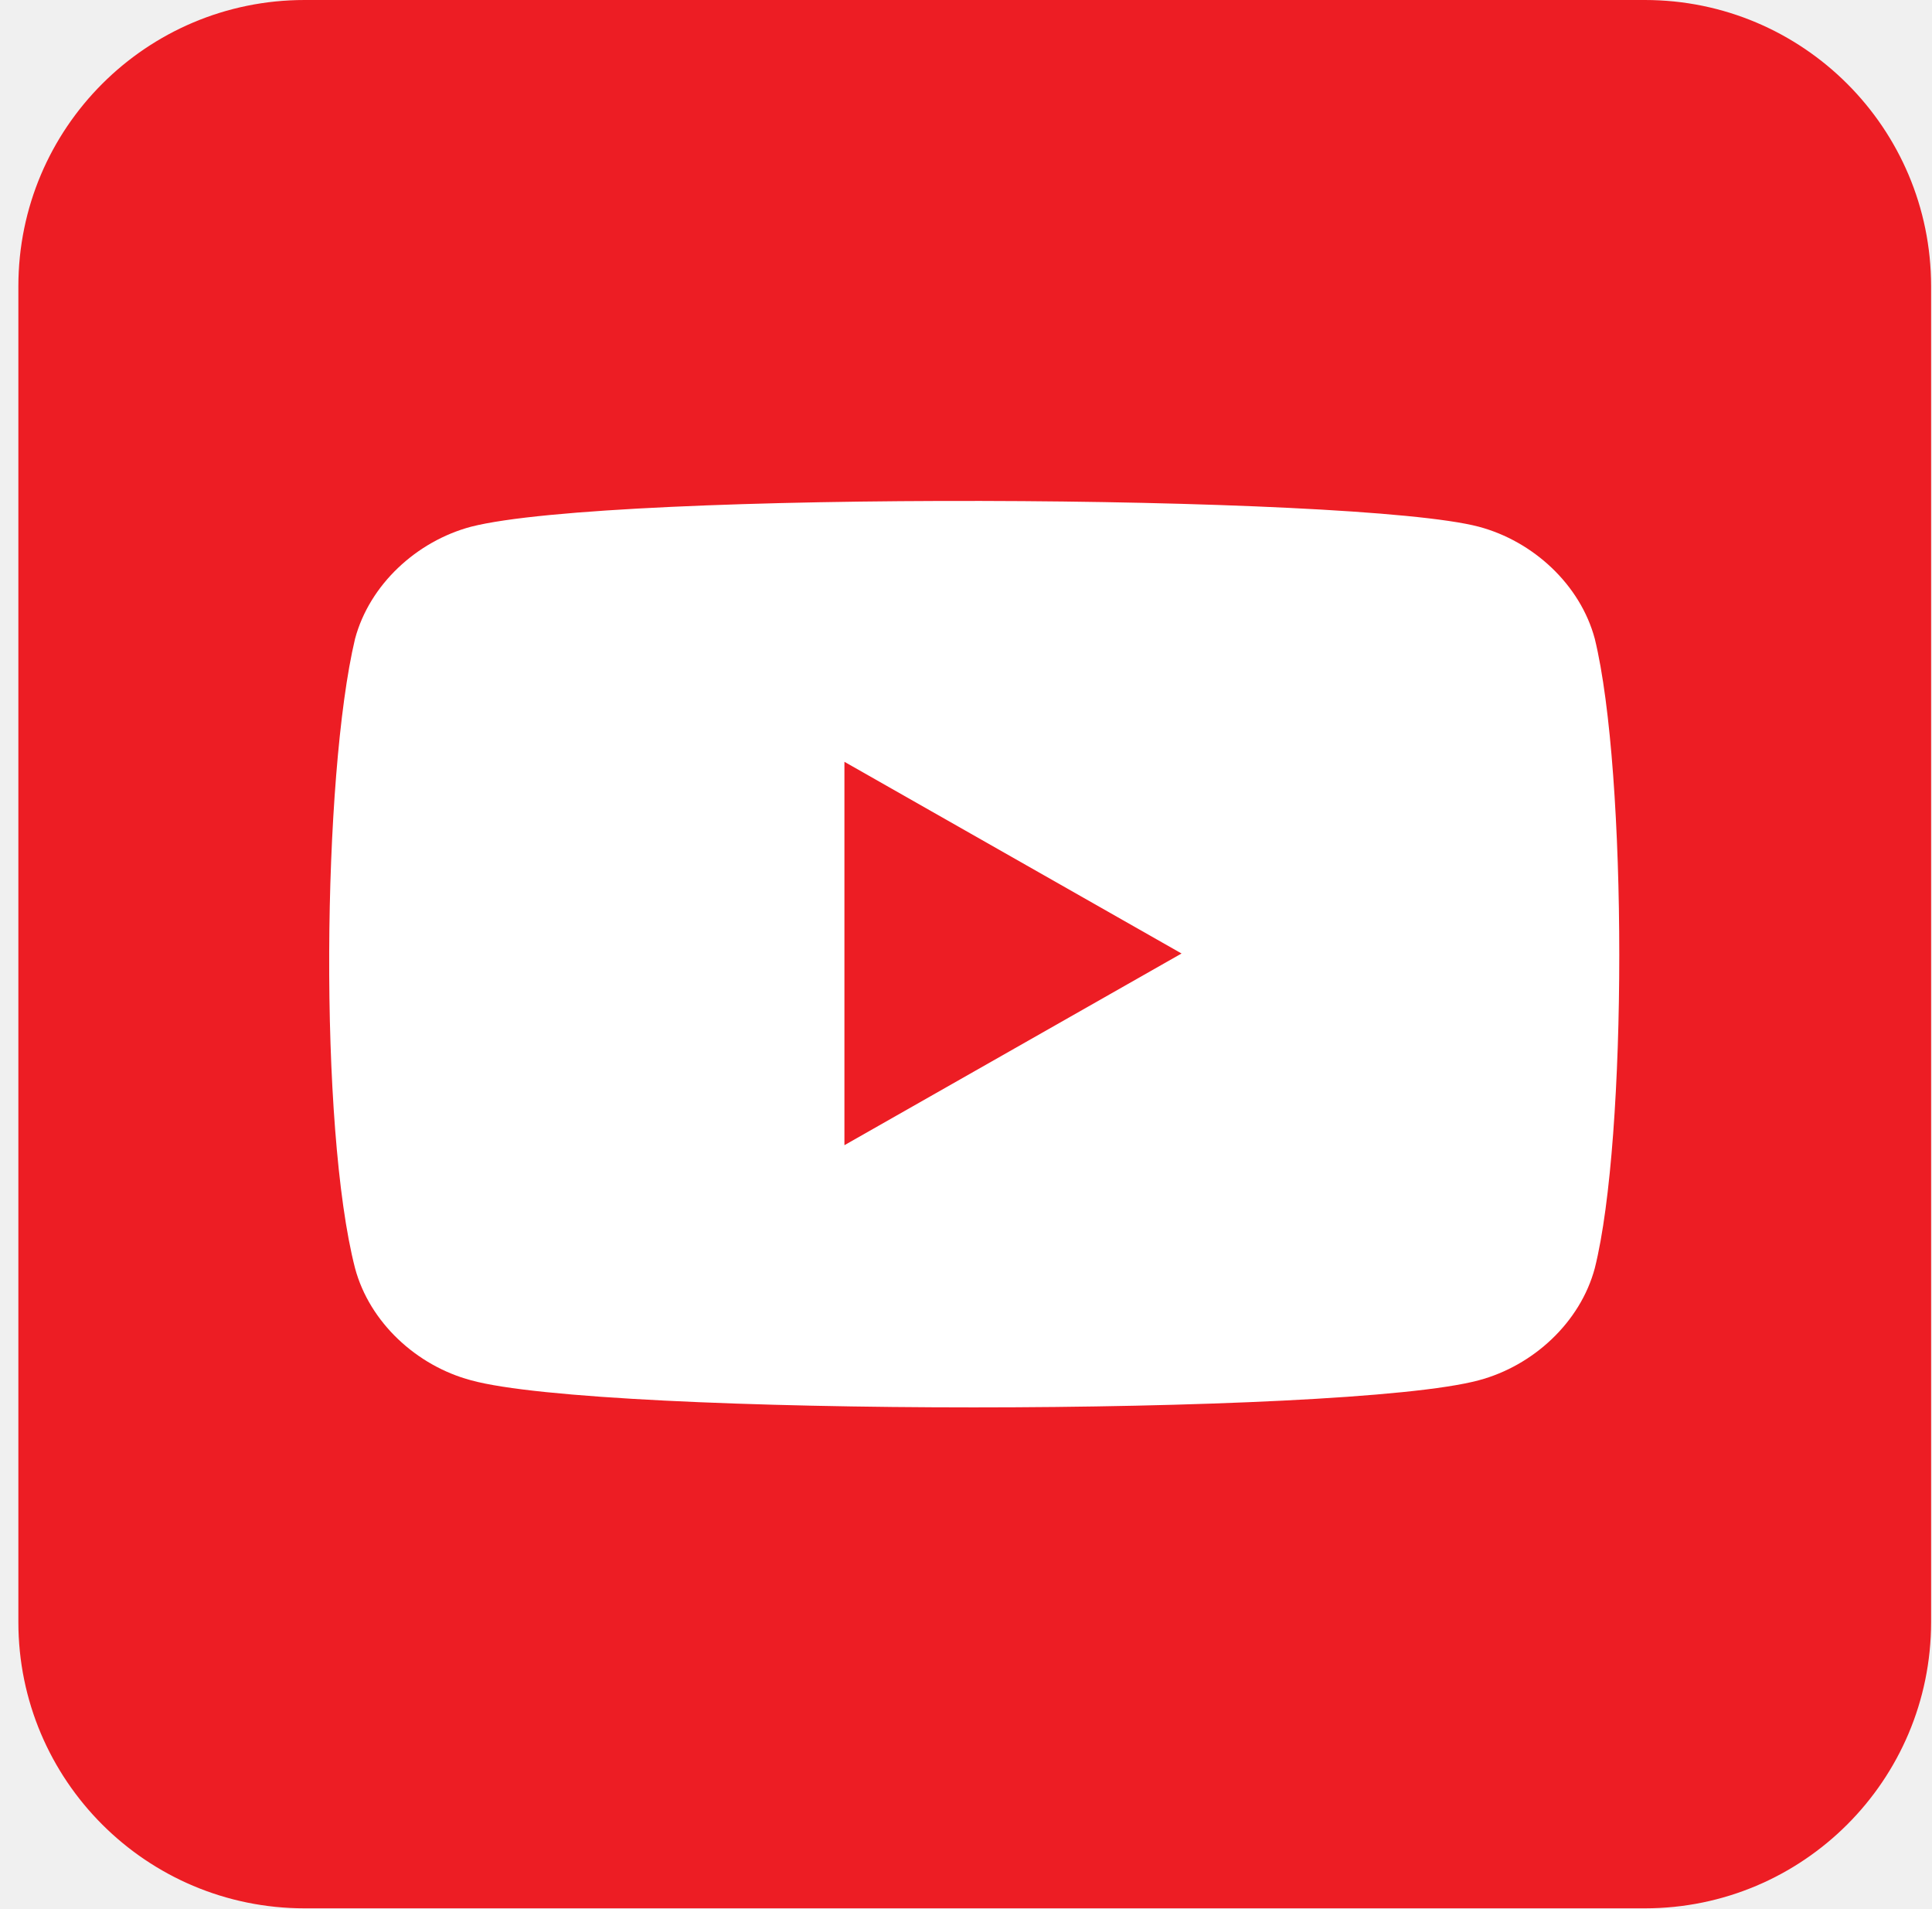
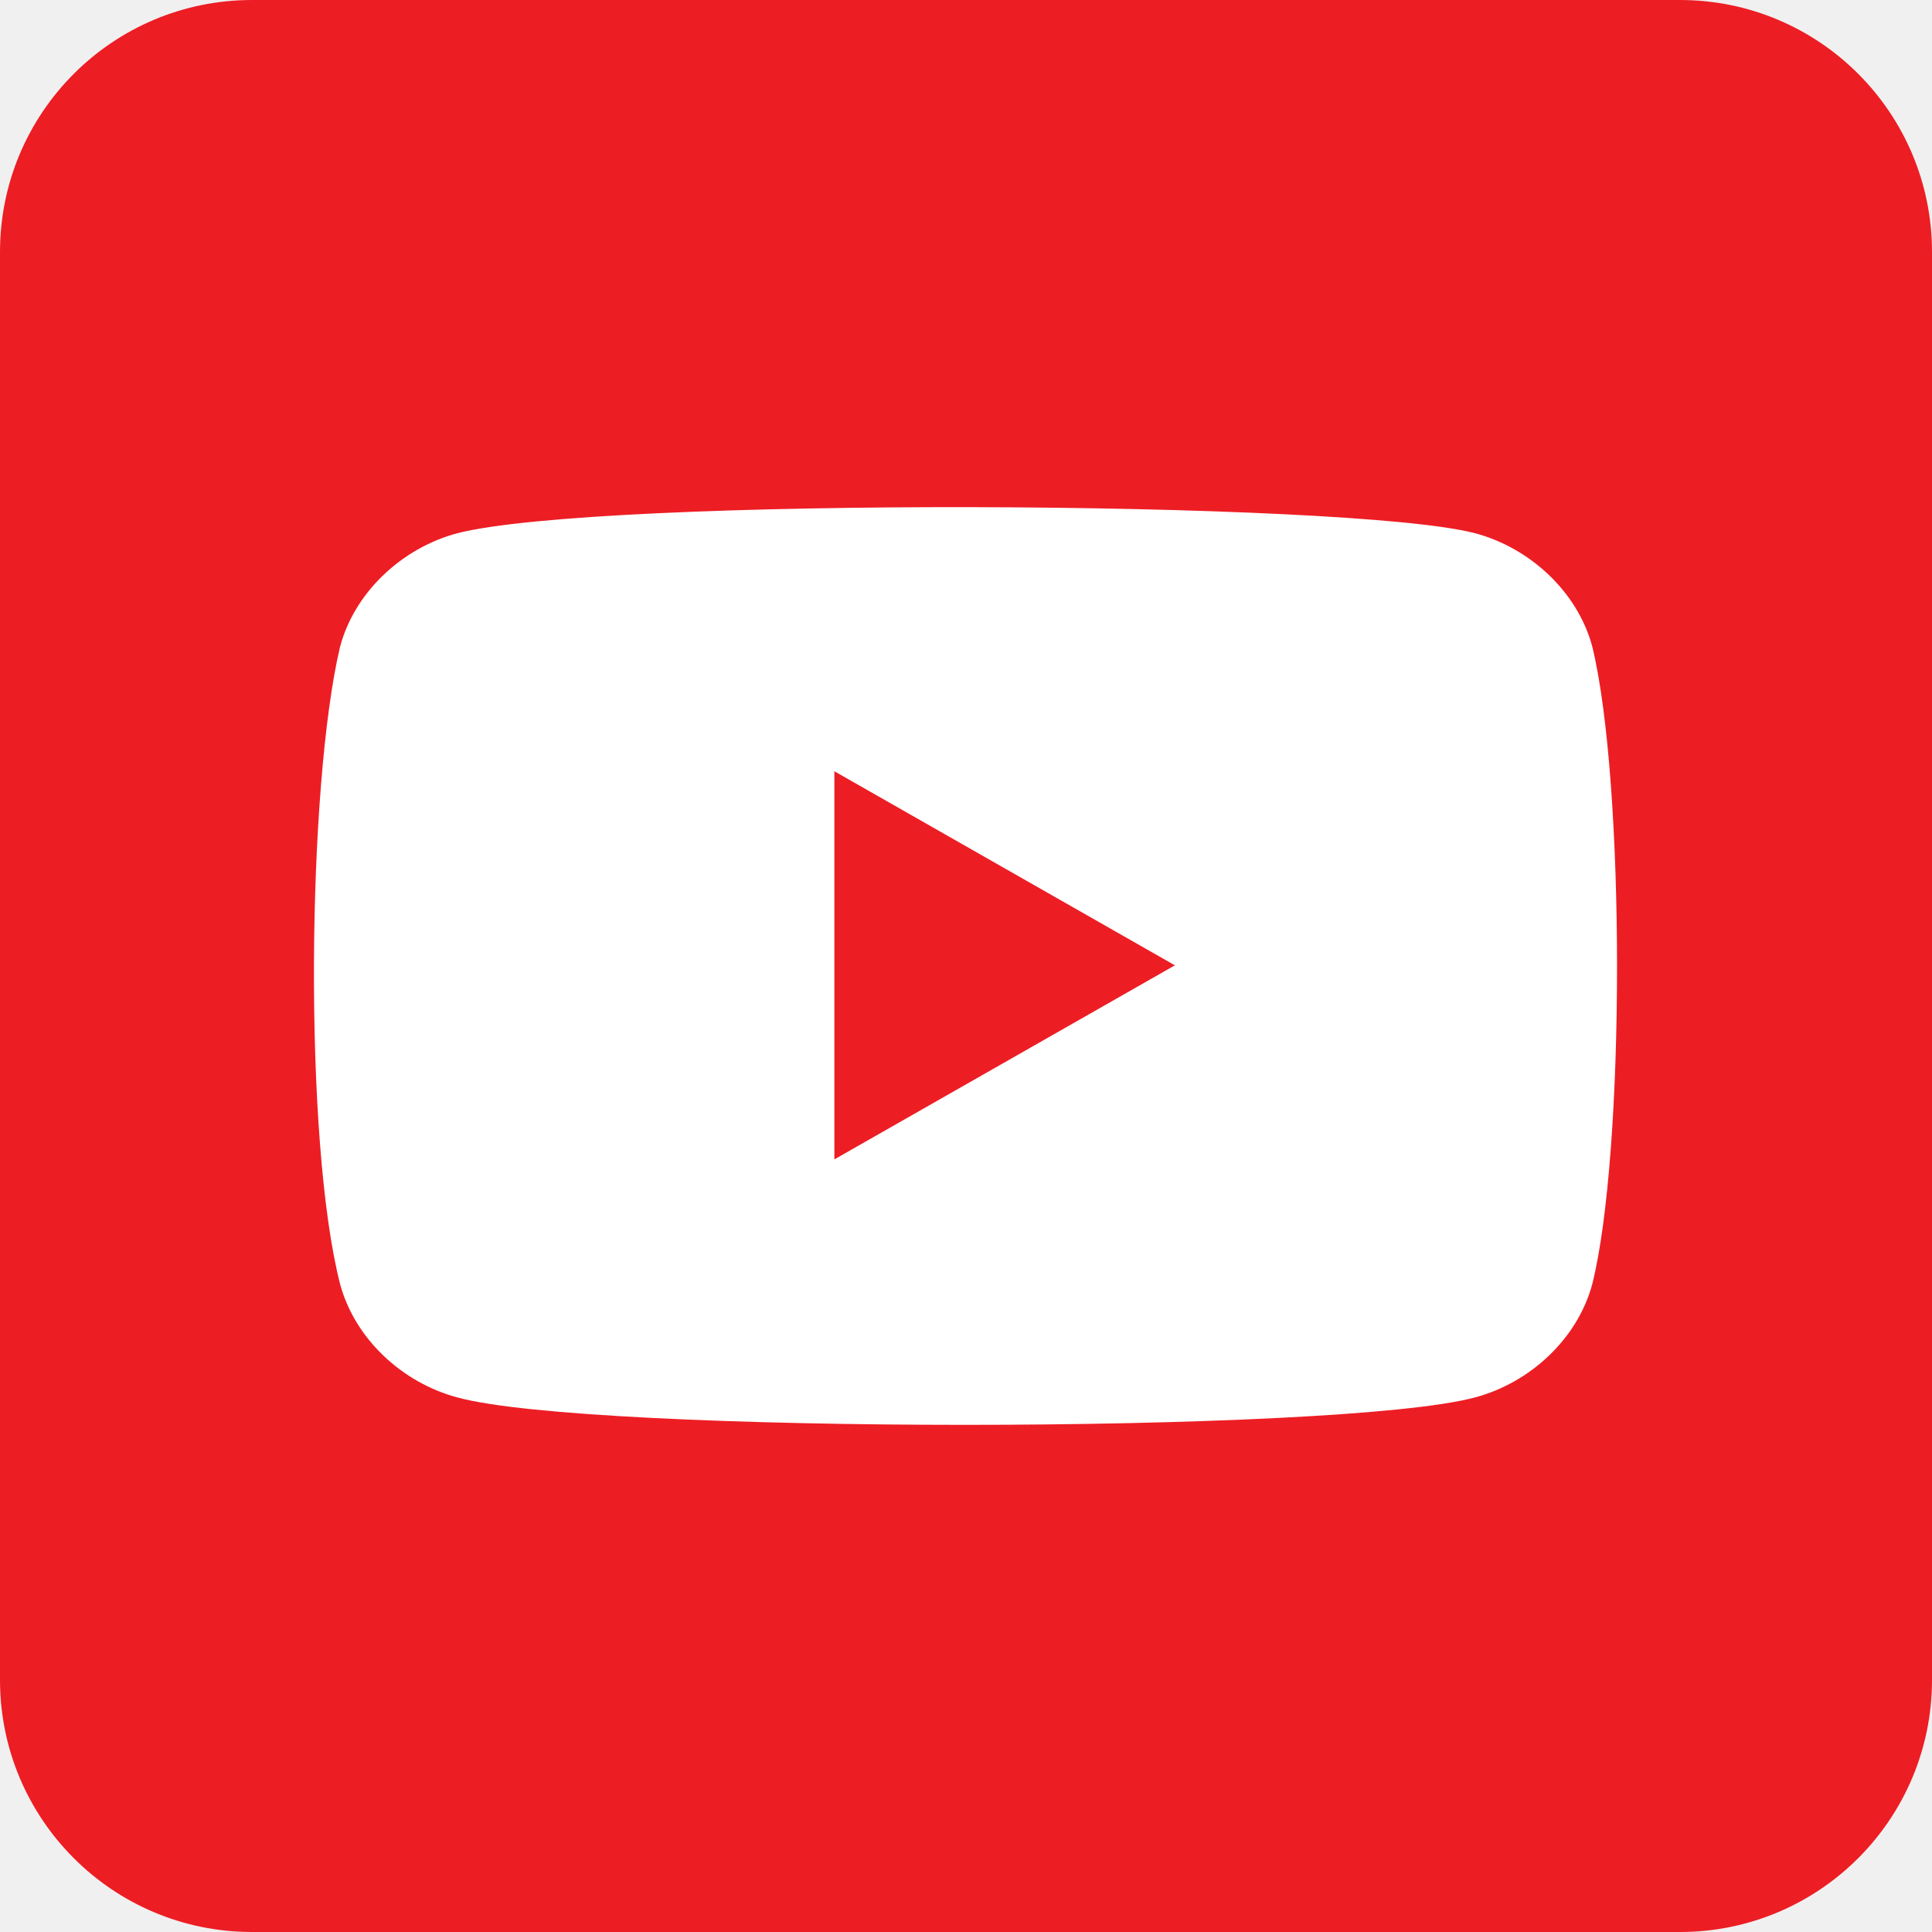
- <svg xmlns="http://www.w3.org/2000/svg" width="81" height="80" viewBox="0 0 81 80" fill="none">
-   <rect x="1.77" y="1" width="78.192" height="78" rx="11" fill="#ED1D24" stroke="#ED1D24" stroke-width="2" />
-   <path d="M66.863 26.781C66.255 24.507 64.279 22.688 62 22.081C56.832 20.716 25.676 20.565 19.748 22.081C17.469 22.688 15.493 24.507 14.885 26.781C13.517 32.543 13.365 47.25 14.885 53.163C15.493 55.437 17.469 57.256 19.748 57.863C25.22 59.379 56.376 59.379 62 57.863C64.279 57.256 66.255 55.437 66.863 53.163C68.231 47.705 68.231 32.391 66.863 26.781Z" fill="white" />
-   <path d="M35.403 31.936V48.008L49.537 39.972" fill="#ED1D24" />
+ <svg xmlns="http://www.w3.org/2000/svg" width="92" height="92" viewBox="0 0 92 92" fill="none">
+   <rect x="1" y="1" width="90" height="90" rx="11" fill="#ED1D24" stroke="#ED1D24" stroke-width="2" />
+   <path d="M75.825 30.798C75.127 28.183 72.86 26.091 70.245 25.393C64.317 23.824 28.573 23.65 21.773 25.393C19.157 26.091 16.891 28.183 16.193 30.798C14.624 37.424 14.45 54.337 16.193 61.137C16.891 63.752 19.157 65.845 21.773 66.542C28.05 68.286 63.794 68.286 70.245 66.542C72.86 65.845 75.127 63.752 75.825 61.137C77.394 54.86 77.394 37.25 75.825 30.798Z" fill="white" />
+   <path d="M39.732 36.727V55.209L55.947 45.968" fill="#ED1D24" />
</svg>
